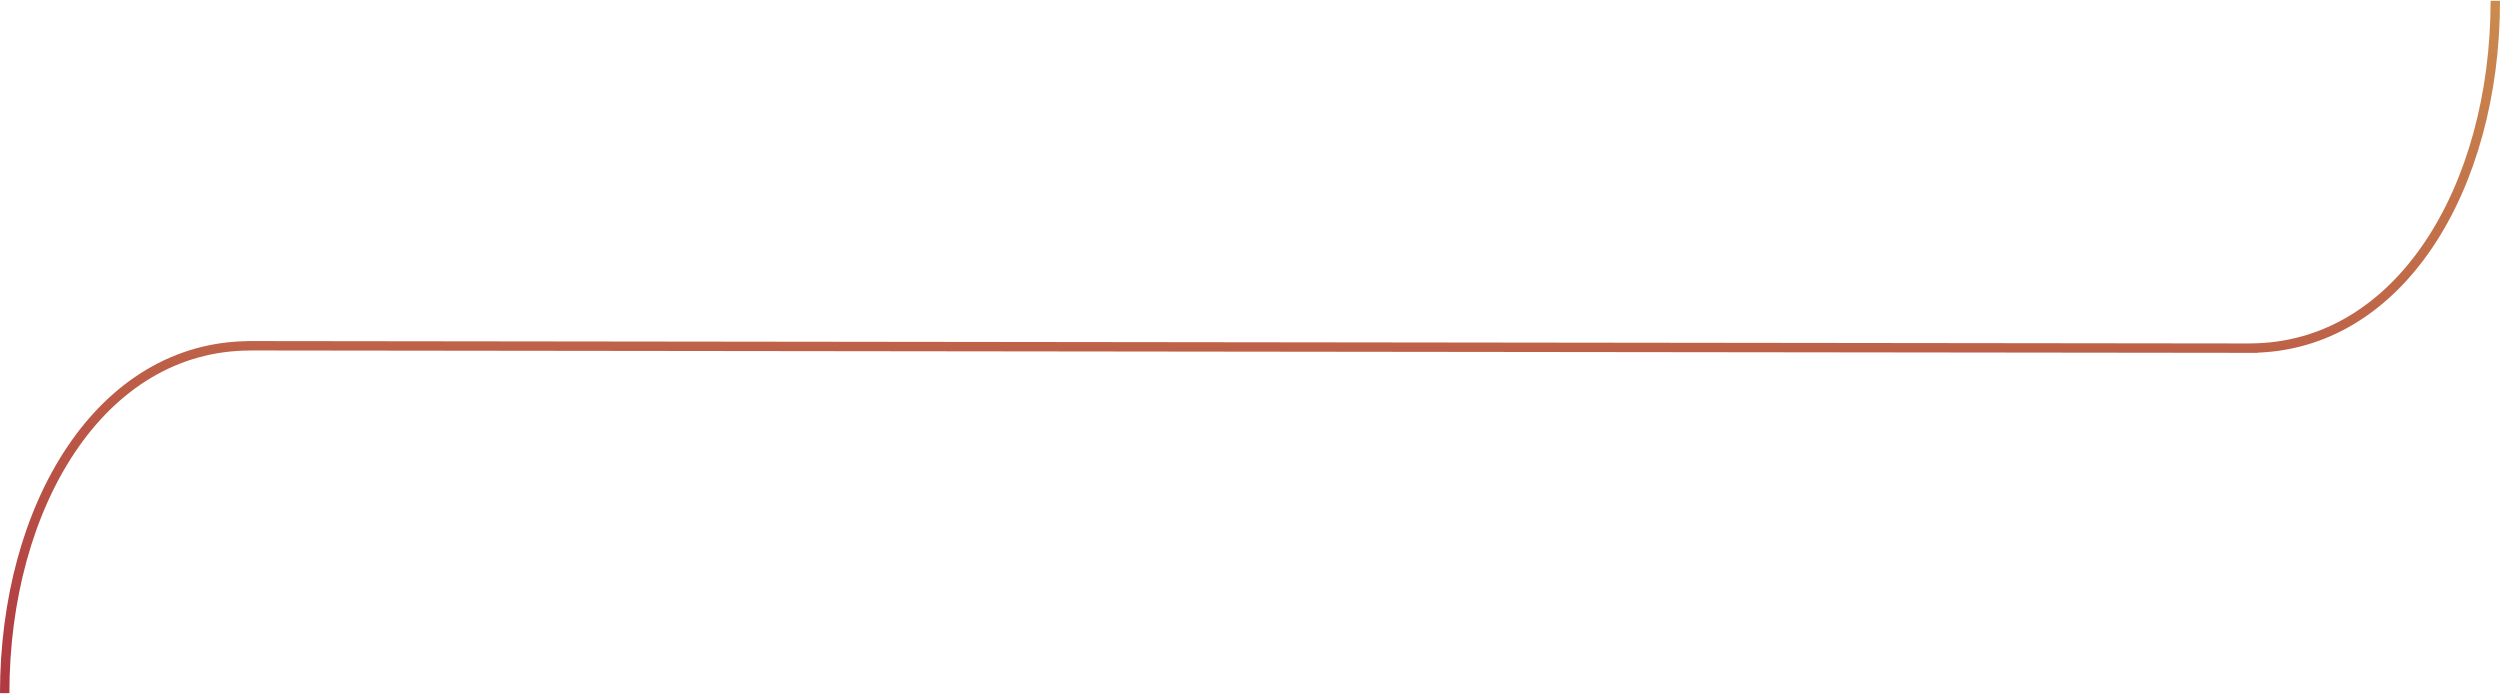
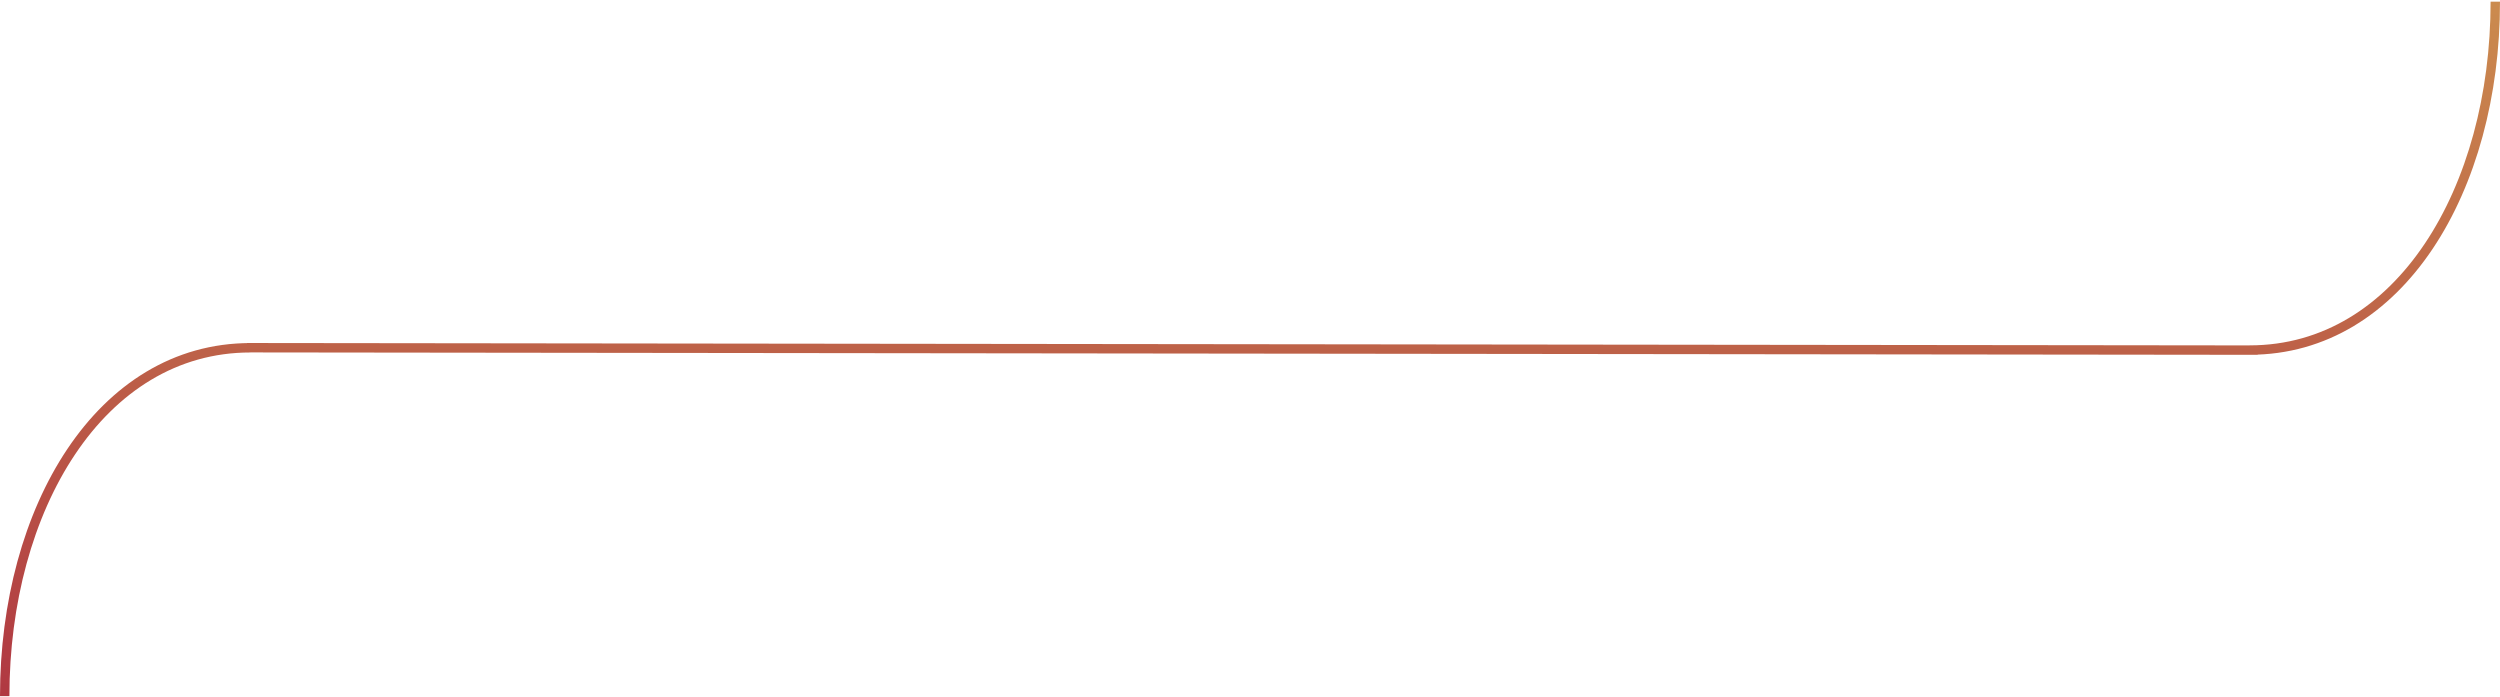
- <svg xmlns="http://www.w3.org/2000/svg" width="1064" height="295" viewBox="0 0 1064 295" fill="none">
-   <path d="M105.084 147.158L960.864 148.18M1062 0.339C1062 79.828 1021.37 148.156 957.459 148.156M2 295C2 215.512 42.628 147.183 106.541 147.183" stroke="url(#paint0_linear_1114_142)" stroke-width="4" />
+ <svg xmlns="http://www.w3.org/2000/svg" width="1063" height="296" viewBox="0 0 1063 296" fill="none">
+   <path d="M104.987 147.847L959.96 148.872M1061 0.721C1061 80.376 1020.41 148.848 956.557 148.848M2 296C2 216.345 42.59 147.873 106.443 147.873" stroke="url(#paint0_linear_1114_142)" stroke-width="4" />
  <defs>
-     <linearGradient id="paint0_linear_1114_142" x1="2" y1="295" x2="2" y2="0.339" gradientUnits="userSpaceOnUse">
+     <linearGradient id="paint0_linear_1114_142" x1="2" y1="296" x2="2" y2="0.721" gradientUnits="userSpaceOnUse">
      <stop stop-color="#B03842" />
      <stop offset="1" stop-color="#CB8B4E" />
    </linearGradient>
  </defs>
</svg>
